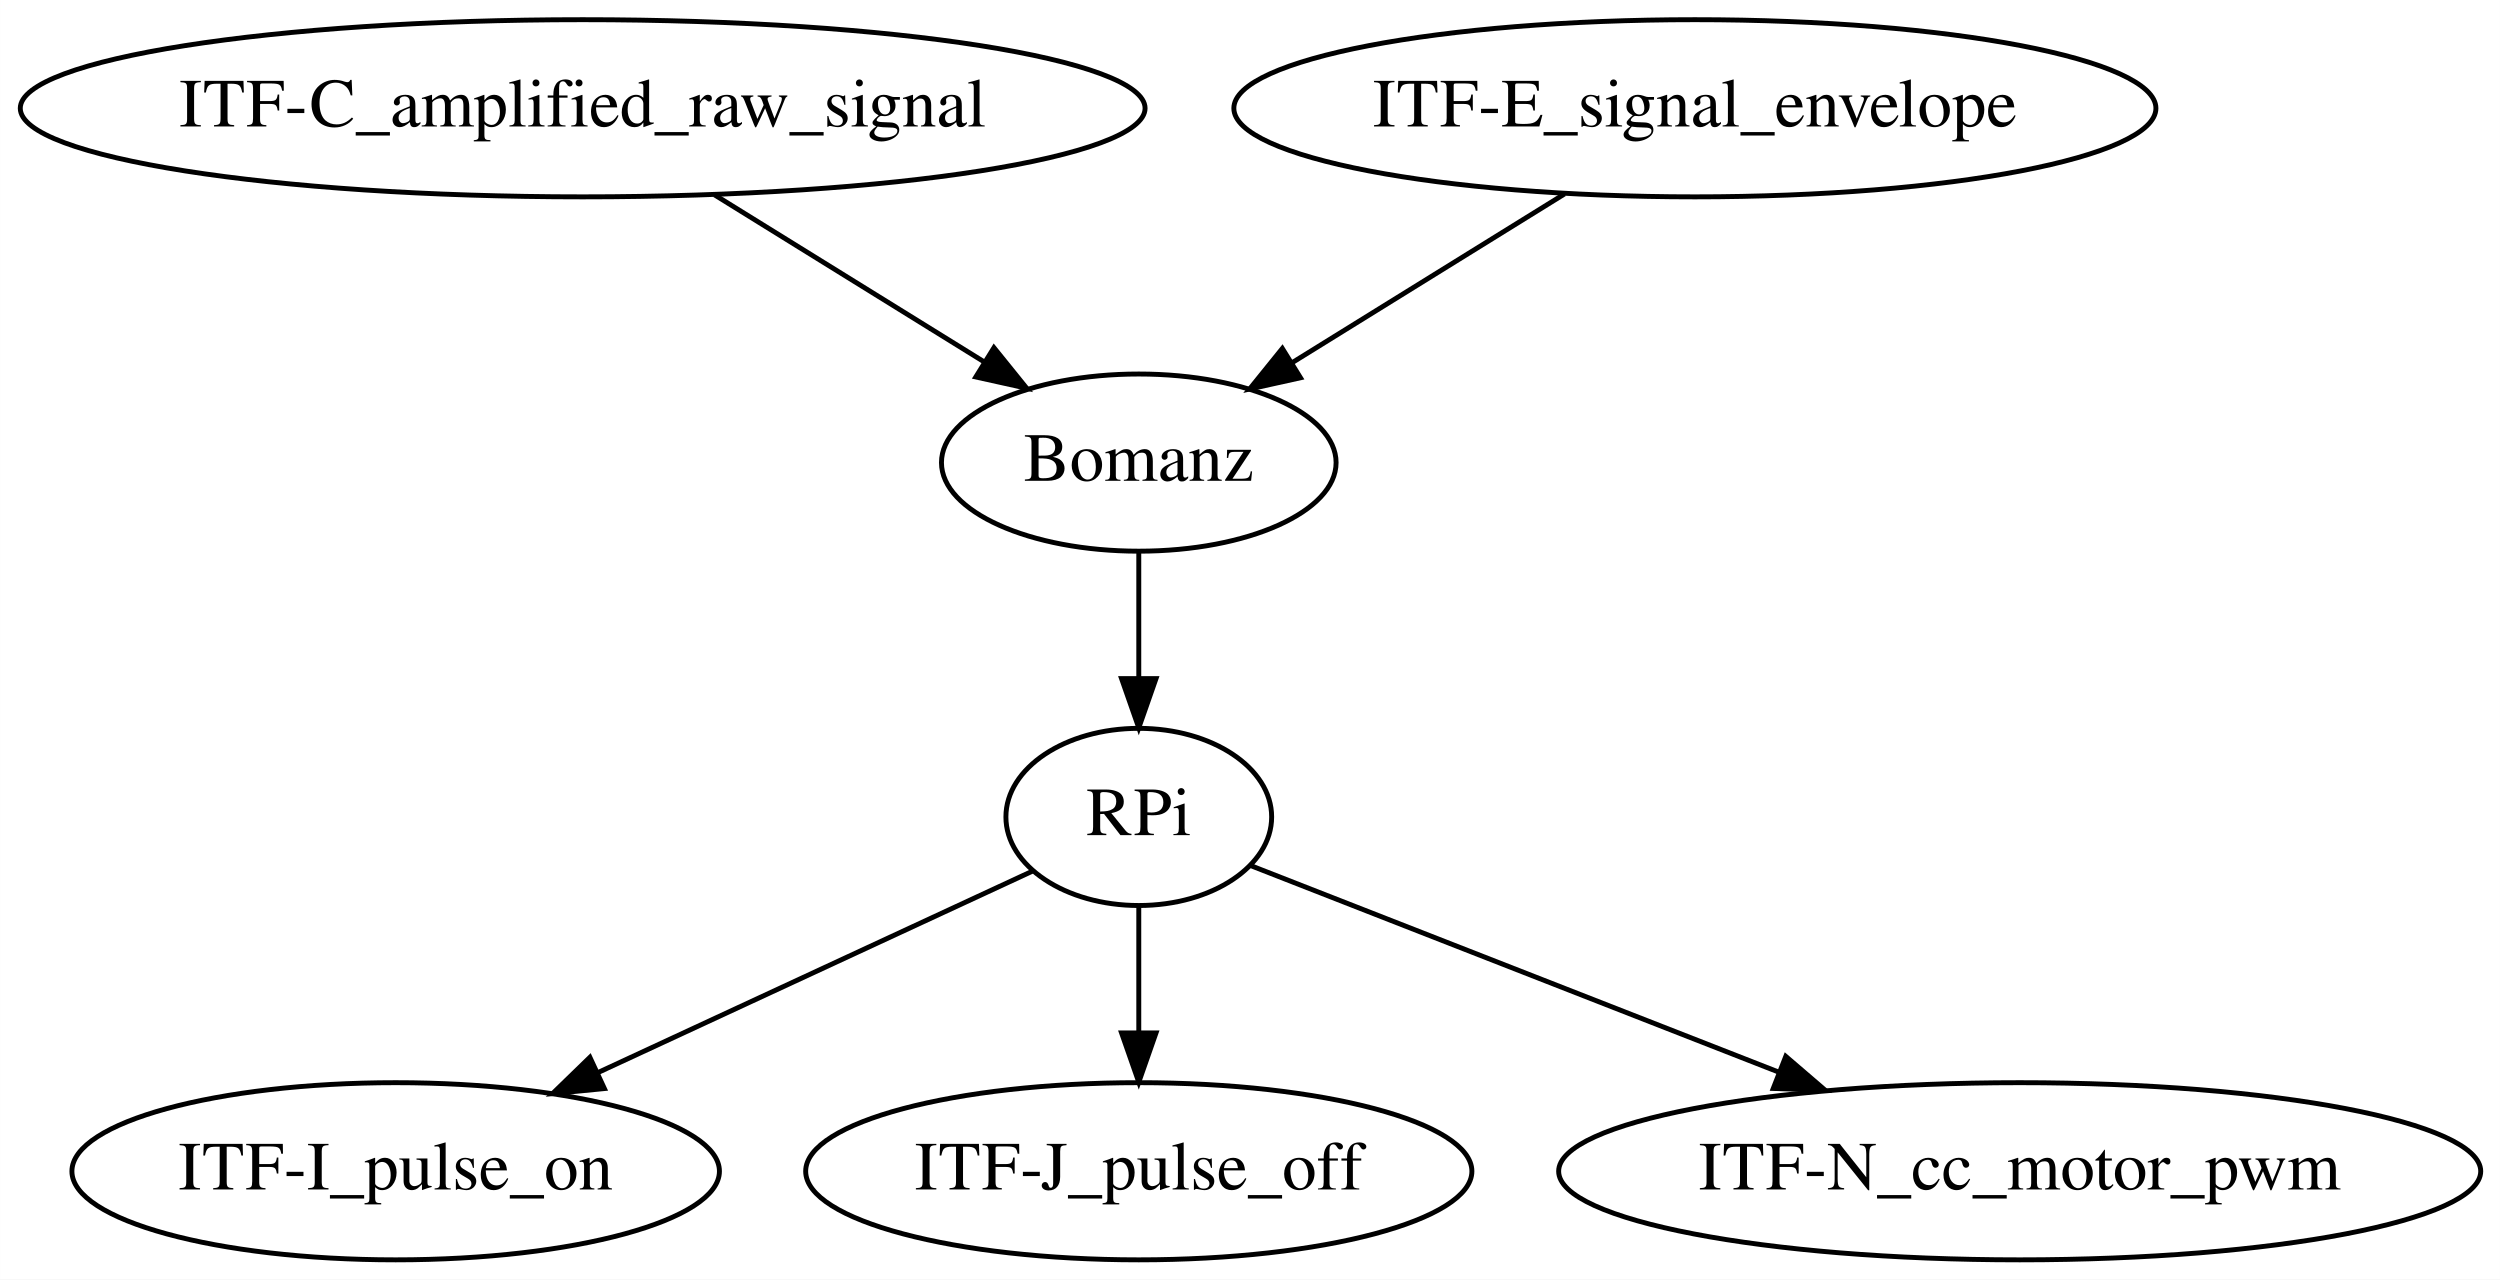
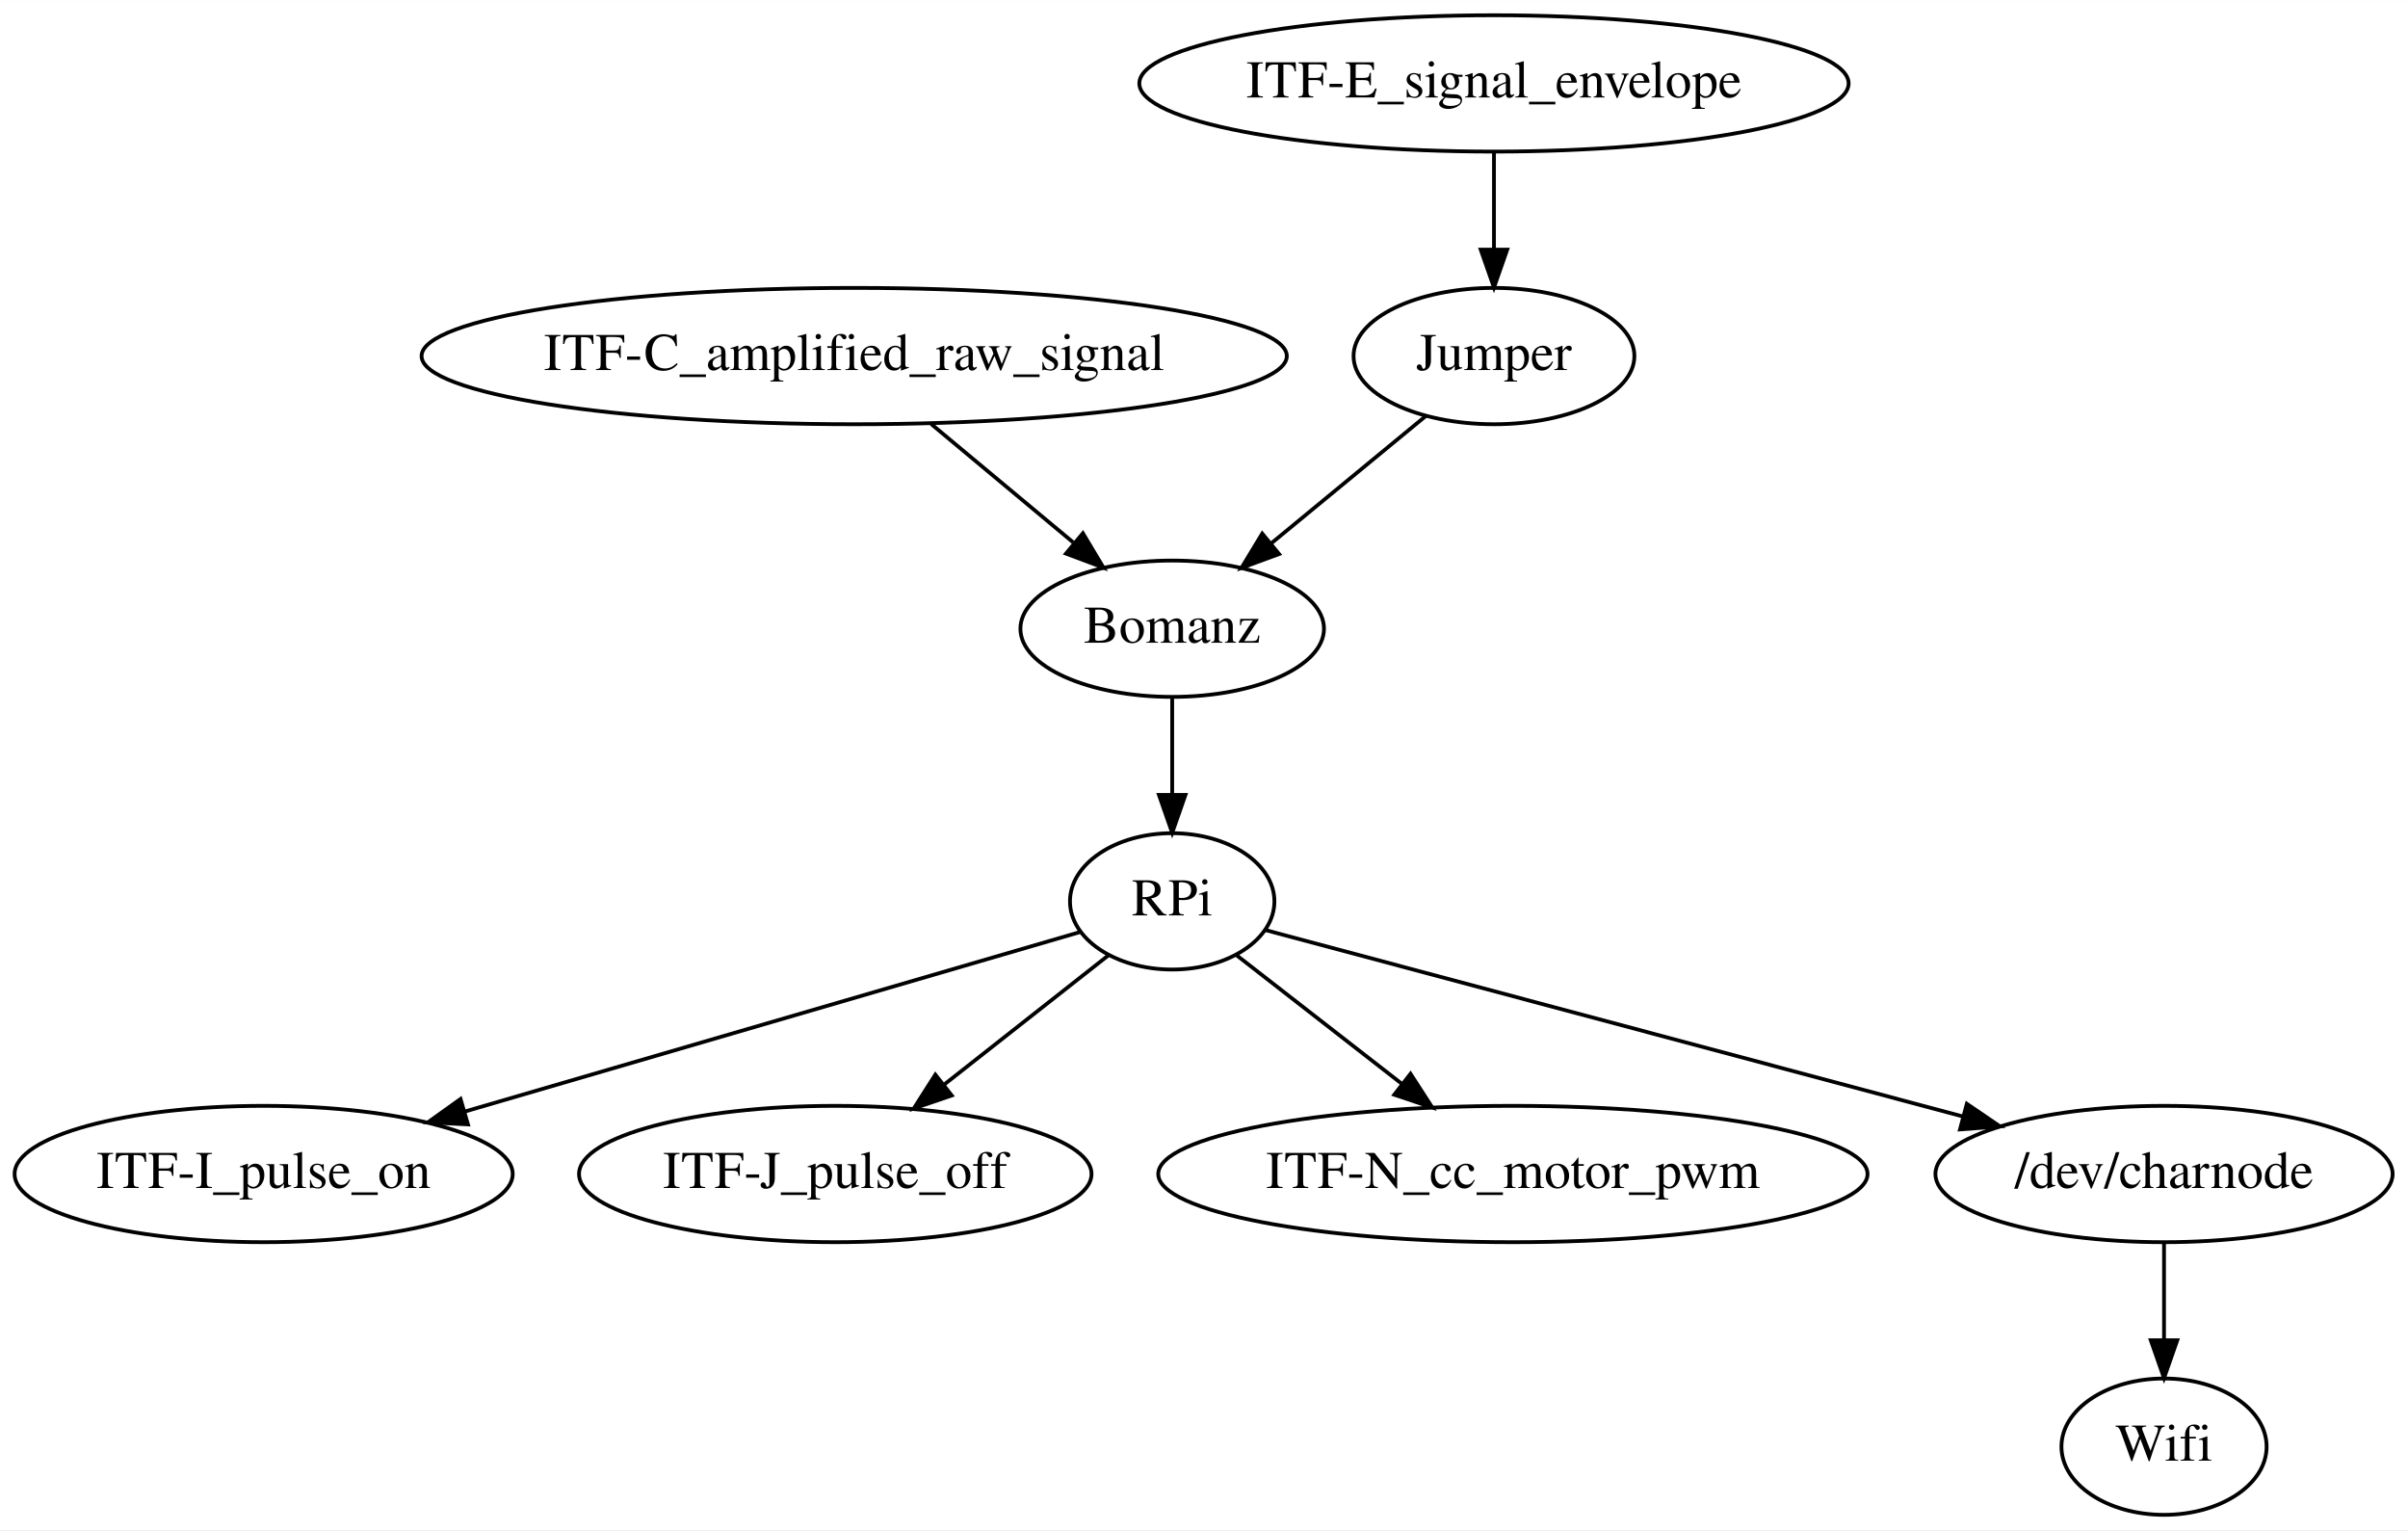
- <svg xmlns="http://www.w3.org/2000/svg" width="508pt" height="260pt" viewBox="0.00 0.00 507.98 260.00">
-   <g id="graph0" class="graph" transform="scale(1 1) rotate(0) translate(4 256)">
-     <polygon fill="white" stroke="none" points="-4,4 -4,-256 503.982,-256 503.982,4 -4,4" />
+ <svg xmlns="http://www.w3.org/2000/svg" width="636pt" height="404pt" viewBox="0.00 0.00 636.09 404.00">
+   <g id="graph0" class="graph" transform="scale(1 1) rotate(0) translate(4 400)">
+     <polygon fill="white" stroke="none" points="-4,4 -4,-400 632.089,-400 632.089,4 -4,4" />
    <g id="node1" class="node">
-       <ellipse fill="none" stroke="black" cx="114.39" cy="-234" rx="114.28" ry="18" />
-       <text text-anchor="middle" x="114.39" y="-230.3" font-family="Times,serif" font-size="14.00">ITF-C_amplified_raw_signal</text>
+       <ellipse fill="none" stroke="black" cx="221.644" cy="-306" rx="114.28" ry="18" />
+       <text text-anchor="middle" x="221.644" y="-302.3" font-family="Times,serif" font-size="14.00">ITF-C_amplified_raw_signal</text>
    </g>
    <g id="node2" class="node">
-       <ellipse fill="none" stroke="black" cx="227.39" cy="-162" rx="40.094" ry="18" />
-       <text text-anchor="middle" x="227.39" y="-158.3" font-family="Times,serif" font-size="14.00">Bomanz</text>
+       <ellipse fill="none" stroke="black" cx="305.644" cy="-234" rx="40.094" ry="18" />
+       <text text-anchor="middle" x="305.644" y="-230.3" font-family="Times,serif" font-size="14.00">Bomanz</text>
    </g>
    <g id="edge1" class="edge">
-       <path fill="none" stroke="black" d="M141.169,-216.411C157.62,-206.22 178.77,-193.118 196.006,-182.442" />
-       <polygon fill="black" stroke="black" points="197.958,-185.349 204.616,-177.108 194.272,-179.398 197.958,-185.349" />
+       <path fill="none" stroke="black" d="M241.978,-288.055C253.261,-278.653 267.417,-266.856 279.513,-256.776" />
+       <polygon fill="black" stroke="black" points="282.057,-259.212 287.498,-250.122 277.575,-253.835 282.057,-259.212" />
+     </g>
+     <g id="node5" class="node">
+       <ellipse fill="none" stroke="black" cx="305.644" cy="-162" rx="27" ry="18" />
+       <text text-anchor="middle" x="305.644" y="-158.3" font-family="Times,serif" font-size="14.00">RPi</text>
+     </g>
+     <g id="edge4" class="edge">
+       <path fill="none" stroke="black" d="M305.644,-215.697C305.644,-207.983 305.644,-198.712 305.644,-190.112" />
+       <polygon fill="black" stroke="black" points="309.144,-190.104 305.644,-180.104 302.144,-190.104 309.144,-190.104" />
+     </g>
+     <g id="node3" class="node">
+       <ellipse fill="none" stroke="black" cx="390.644" cy="-378" rx="93.683" ry="18" />
+       <text text-anchor="middle" x="390.644" y="-374.3" font-family="Times,serif" font-size="14.00">ITF-E_signal_envelope</text>
    </g>
    <g id="node4" class="node">
-       <ellipse fill="none" stroke="black" cx="227.39" cy="-90" rx="27" ry="18" />
-       <text text-anchor="middle" x="227.39" y="-86.3" font-family="Times,serif" font-size="14.00">RPi</text>
+       <ellipse fill="none" stroke="black" cx="390.644" cy="-306" rx="37.093" ry="18" />
+       <text text-anchor="middle" x="390.644" y="-302.3" font-family="Times,serif" font-size="14.00">Jumper</text>
+     </g>
+     <g id="edge2" class="edge">
+       <path fill="none" stroke="black" d="M390.644,-359.697C390.644,-351.983 390.644,-342.712 390.644,-334.112" />
+       <polygon fill="black" stroke="black" points="394.144,-334.104 390.644,-324.104 387.144,-334.104 394.144,-334.104" />
    </g>
    <g id="edge3" class="edge">
-       <path fill="none" stroke="black" d="M227.39,-143.697C227.39,-135.983 227.39,-126.712 227.39,-118.112" />
-       <polygon fill="black" stroke="black" points="230.89,-118.104 227.39,-108.104 223.89,-118.104 230.89,-118.104" />
-     </g>
-     <g id="node3" class="node">
-       <ellipse fill="none" stroke="black" cx="340.39" cy="-234" rx="93.683" ry="18" />
-       <text text-anchor="middle" x="340.39" y="-230.3" font-family="Times,serif" font-size="14.00">ITF-E_signal_envelope</text>
-     </g>
-     <g id="edge2" class="edge">
-       <path fill="none" stroke="black" d="M313.896,-216.588C297.342,-206.333 275.947,-193.08 258.576,-182.319" />
-       <polygon fill="black" stroke="black" points="260.25,-179.239 249.906,-176.948 256.564,-185.19 260.25,-179.239" />
-     </g>
-     <g id="node5" class="node">
-       <ellipse fill="none" stroke="black" cx="76.39" cy="-18" rx="65.789" ry="18" />
-       <text text-anchor="middle" x="76.39" y="-14.3" font-family="Times,serif" font-size="14.00">ITF-I_pulse_on</text>
-     </g>
-     <g id="edge4" class="edge">
-       <path fill="none" stroke="black" d="M205.755,-78.971C182.823,-68.34 146.056,-51.296 117.57,-38.09" />
-       <polygon fill="black" stroke="black" points="118.803,-34.804 108.259,-33.774 115.859,-41.155 118.803,-34.804" />
+       <path fill="none" stroke="black" d="M372.618,-290.155C360.753,-280.384 345.028,-267.434 331.797,-256.537" />
+       <polygon fill="black" stroke="black" points="333.882,-253.72 323.938,-250.065 329.432,-259.124 333.882,-253.72" />
    </g>
    <g id="node6" class="node">
-       <ellipse fill="none" stroke="black" cx="227.39" cy="-18" rx="67.688" ry="18" />
-       <text text-anchor="middle" x="227.39" y="-14.3" font-family="Times,serif" font-size="14.00">ITF-J_pulse_off</text>
+       <ellipse fill="none" stroke="black" cx="65.644" cy="-90" rx="65.789" ry="18" />
+       <text text-anchor="middle" x="65.644" y="-86.3" font-family="Times,serif" font-size="14.00">ITF-I_pulse_on</text>
    </g>
    <g id="edge5" class="edge">
-       <path fill="none" stroke="black" d="M227.39,-71.697C227.39,-63.983 227.39,-54.712 227.39,-46.112" />
-       <polygon fill="black" stroke="black" points="230.89,-46.104 227.39,-36.104 223.89,-46.104 230.89,-46.104" />
+       <path fill="none" stroke="black" d="M281.311,-153.903C243.437,-142.856 169.485,-121.287 118.837,-106.515" />
+       <polygon fill="black" stroke="black" points="119.616,-103.096 109.036,-103.656 117.656,-109.816 119.616,-103.096" />
    </g>
    <g id="node7" class="node">
-       <ellipse fill="none" stroke="black" cx="406.39" cy="-18" rx="93.683" ry="18" />
-       <text text-anchor="middle" x="406.39" y="-14.3" font-family="Times,serif" font-size="14.00">ITF-N_cc_motor_pwm</text>
+       <ellipse fill="none" stroke="black" cx="216.644" cy="-90" rx="67.688" ry="18" />
+       <text text-anchor="middle" x="216.644" y="-86.3" font-family="Times,serif" font-size="14.00">ITF-J_pulse_off</text>
    </g>
    <g id="edge6" class="edge">
-       <path fill="none" stroke="black" d="M250.06,-80.135C276.889,-69.643 322.333,-51.871 357.33,-38.185" />
-       <polygon fill="black" stroke="black" points="358.861,-41.345 366.9,-34.443 356.312,-34.825 358.861,-41.345" />
+       <path fill="none" stroke="black" d="M288.904,-147.834C276.697,-138.233 259.85,-124.982 245.494,-113.691" />
+       <polygon fill="black" stroke="black" points="247.407,-110.742 237.383,-107.311 243.079,-116.244 247.407,-110.742" />
+     </g>
+     <g id="node8" class="node">
+       <ellipse fill="none" stroke="black" cx="395.644" cy="-90" rx="93.683" ry="18" />
+       <text text-anchor="middle" x="395.644" y="-86.3" font-family="Times,serif" font-size="14.00">ITF-N_cc_motor_pwm</text>
+     </g>
+     <g id="edge7" class="edge">
+       <path fill="none" stroke="black" d="M322.572,-147.834C334.831,-138.299 351.718,-125.165 366.17,-113.925" />
+       <polygon fill="black" stroke="black" points="368.599,-116.469 374.344,-107.567 364.302,-110.944 368.599,-116.469" />
+     </g>
+     <g id="node9" class="node">
+       <ellipse fill="none" stroke="black" cx="567.644" cy="-90" rx="60.389" ry="18" />
+       <text text-anchor="middle" x="567.644" y="-86.3" font-family="Times,serif" font-size="14.00">/dev/charnode</text>
+     </g>
+     <g id="edge8" class="edge">
+       <path fill="none" stroke="black" d="M330.292,-154.415C372.232,-143.209 458.377,-120.193 514.535,-105.189" />
+       <polygon fill="black" stroke="black" points="515.553,-108.54 524.31,-102.578 513.746,-101.778 515.553,-108.54" />
+     </g>
+     <g id="node10" class="node">
+       <ellipse fill="none" stroke="black" cx="567.644" cy="-18" rx="27.097" ry="18" />
+       <text text-anchor="middle" x="567.644" y="-14.3" font-family="Times,serif" font-size="14.00">Wifi</text>
+     </g>
+     <g id="edge9" class="edge">
+       <path fill="none" stroke="black" d="M567.644,-71.697C567.644,-63.983 567.644,-54.712 567.644,-46.112" />
+       <polygon fill="black" stroke="black" points="571.144,-46.104 567.644,-36.104 564.144,-46.104 571.144,-46.104" />
    </g>
  </g>
</svg>
